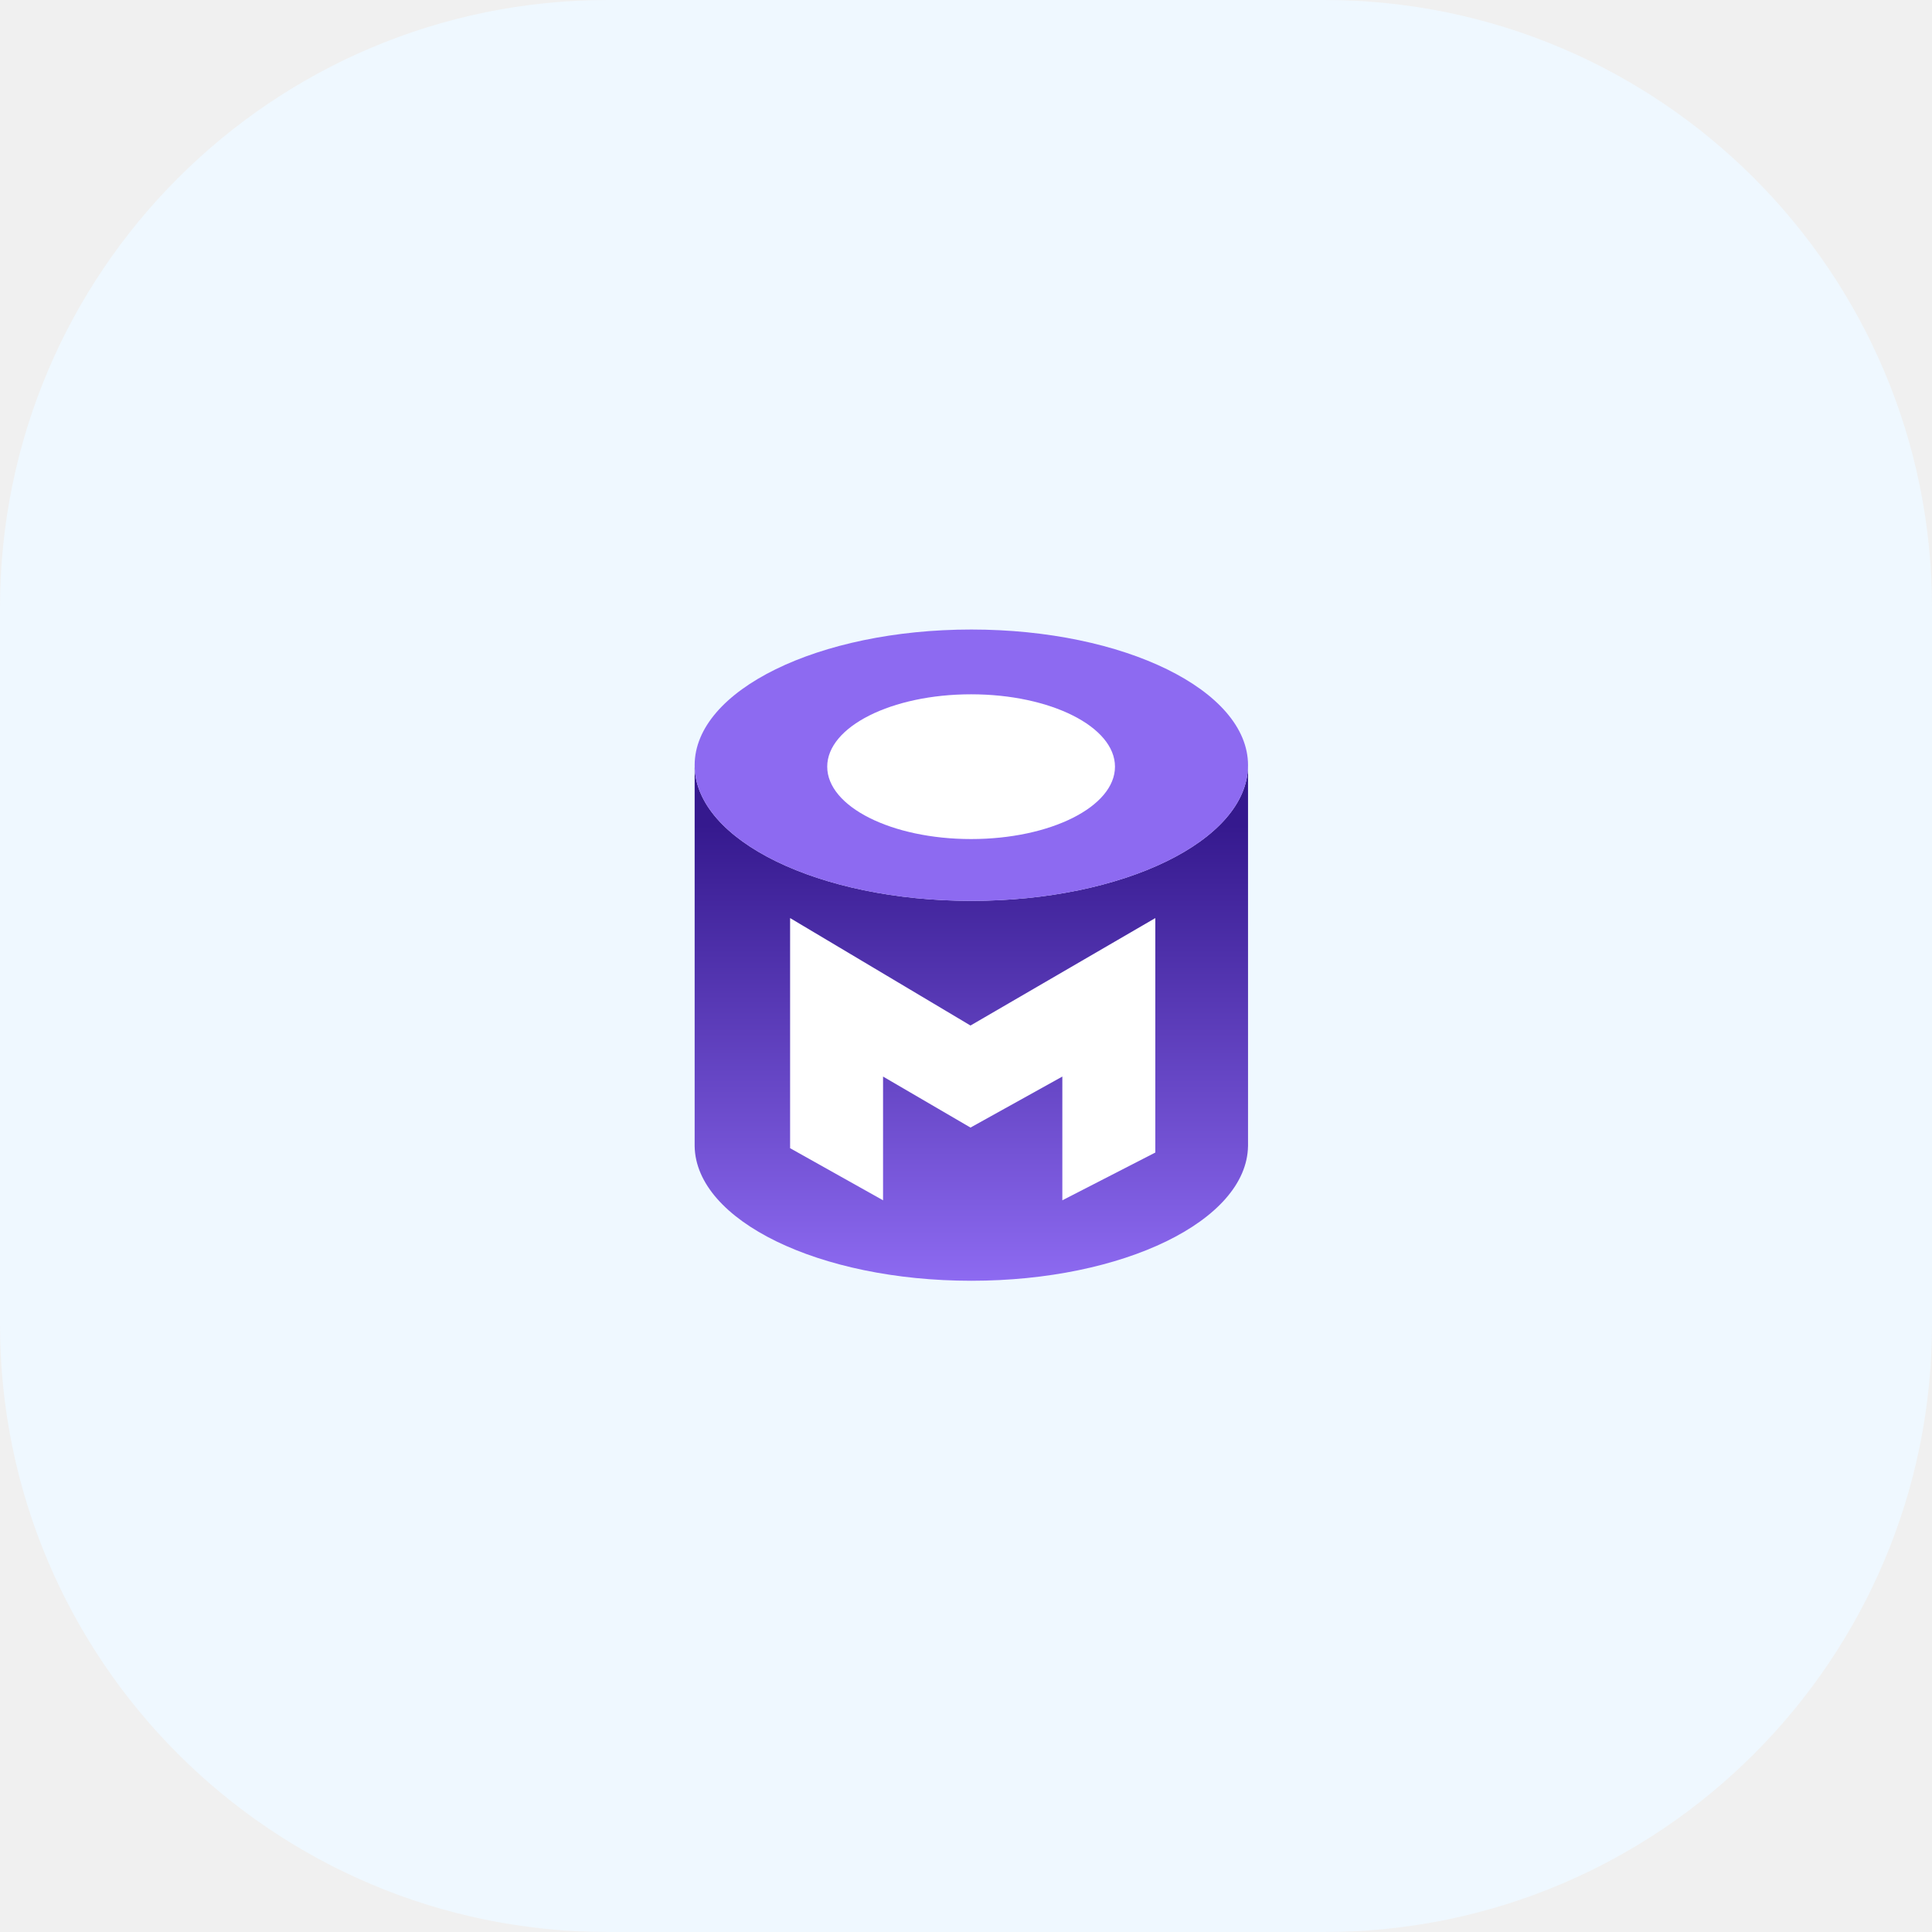
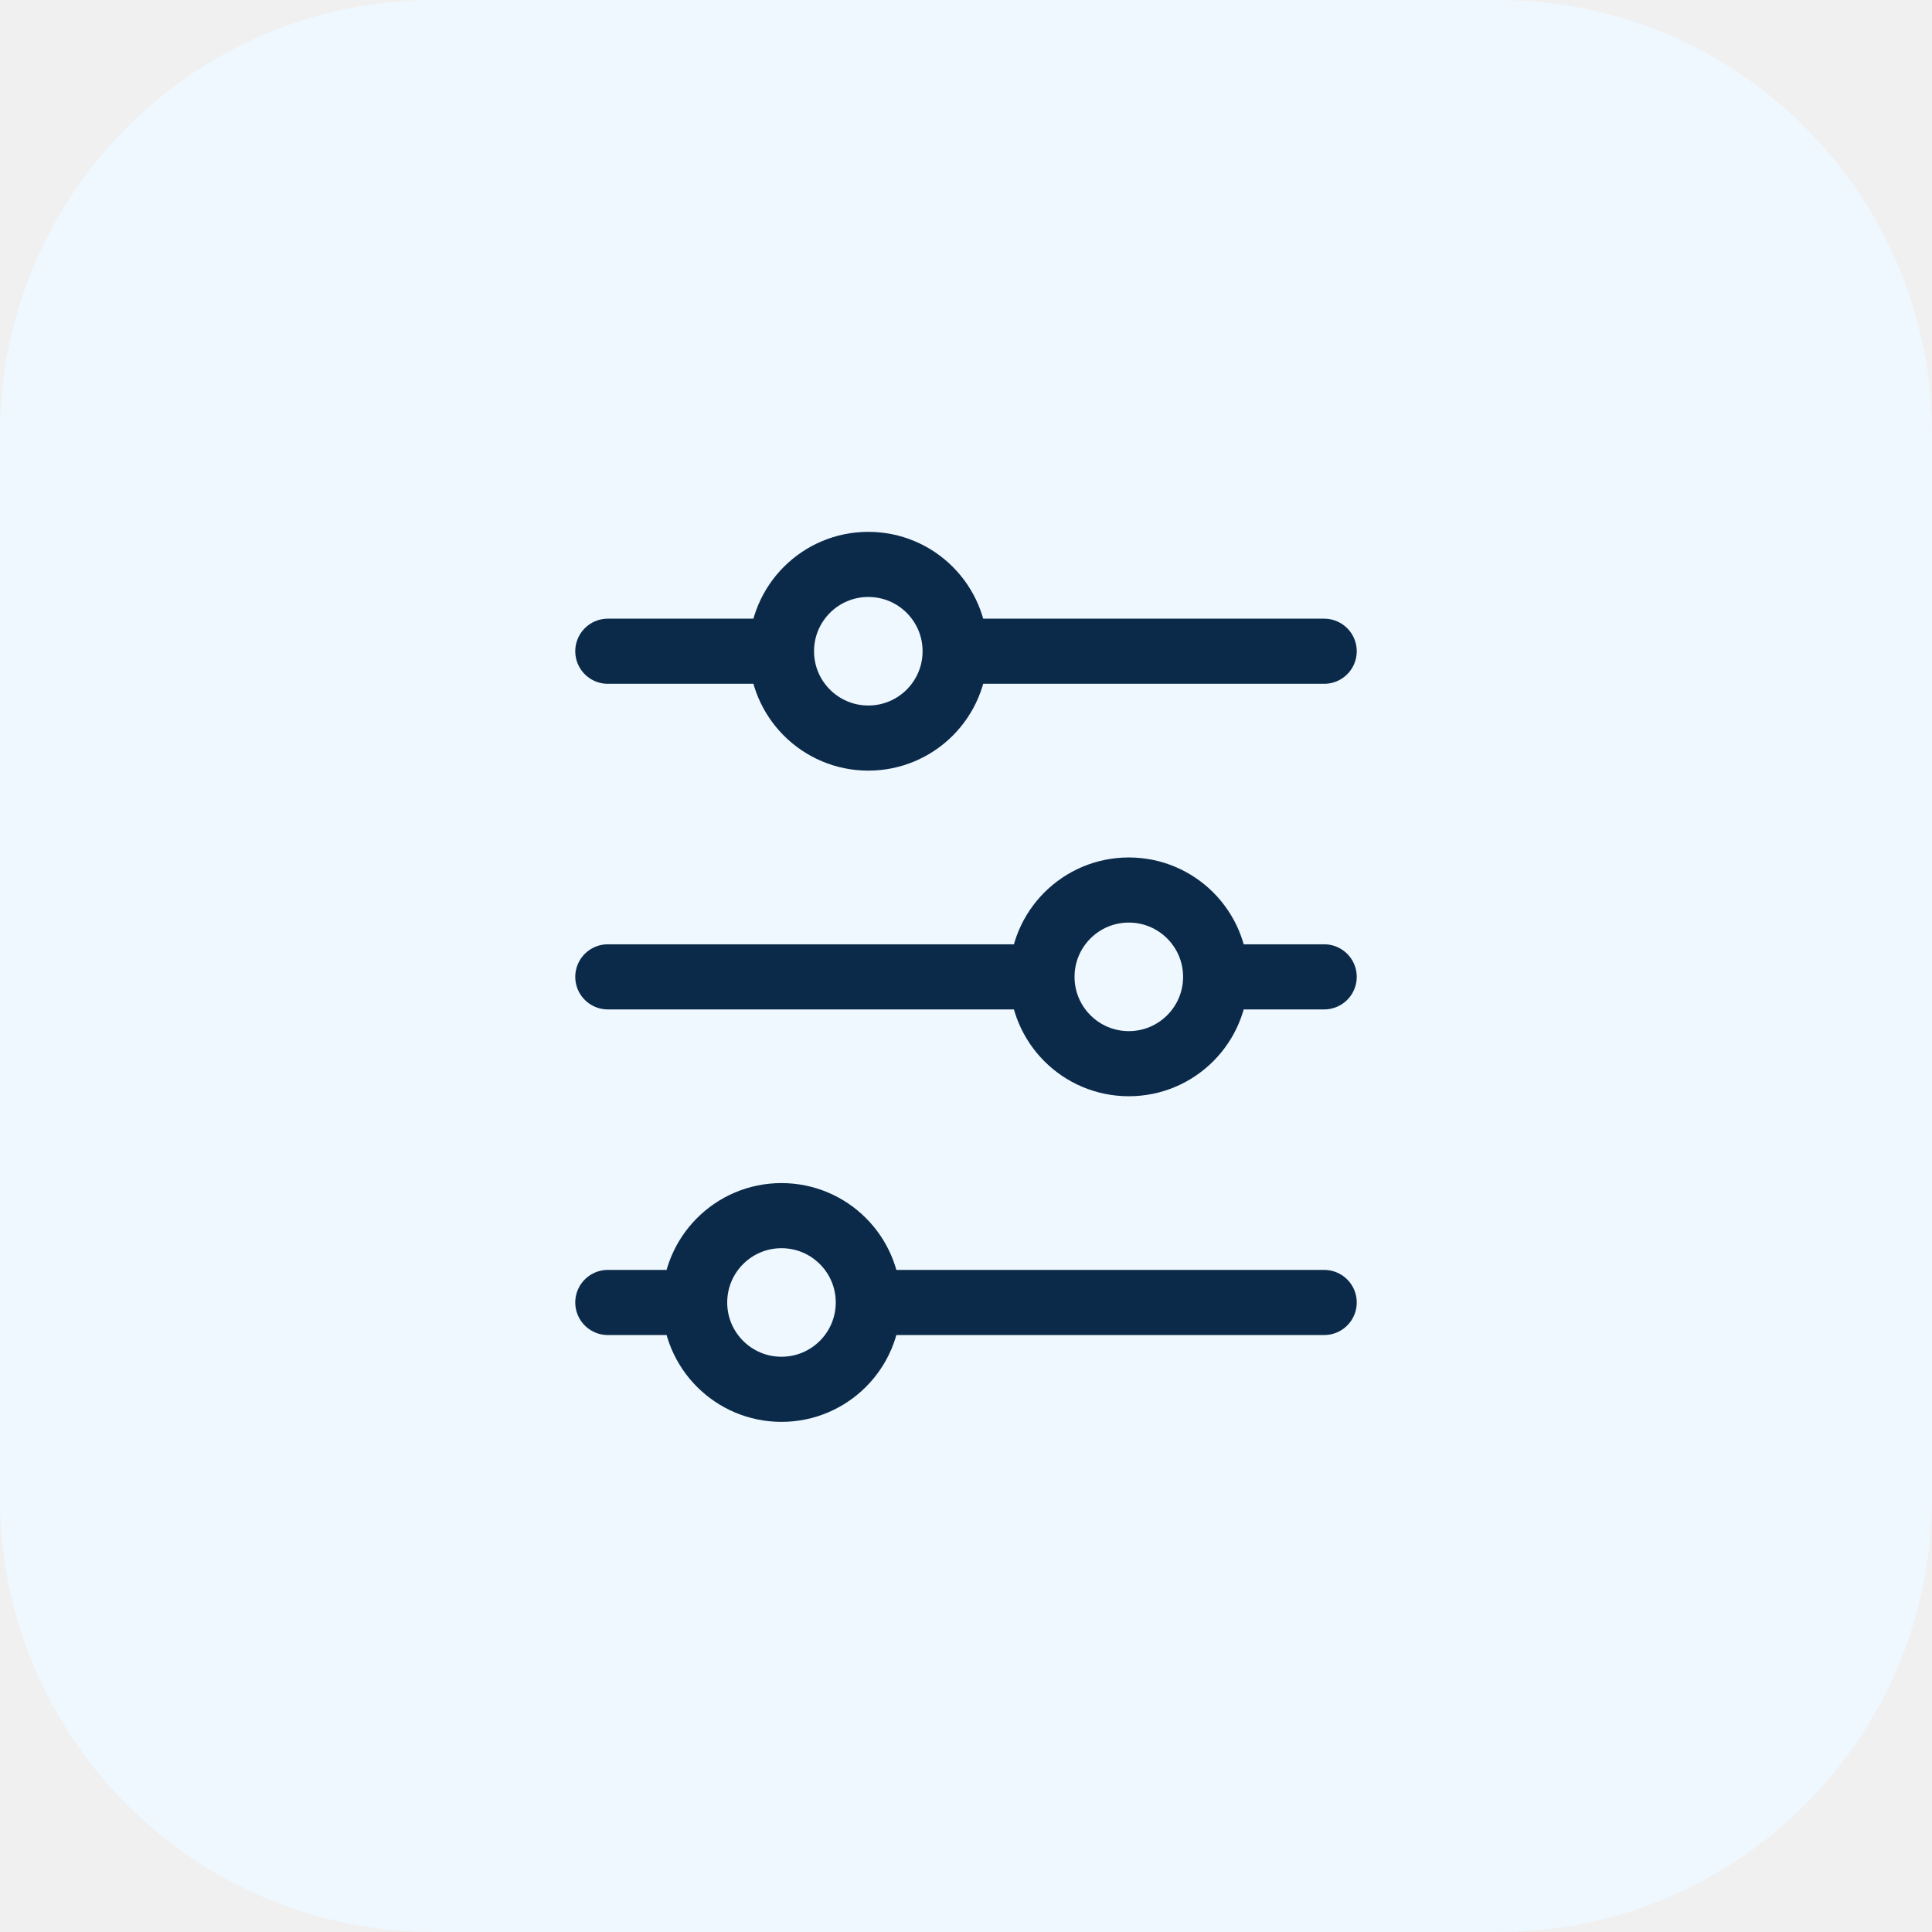
- <svg xmlns="http://www.w3.org/2000/svg" viewBox="0 0 89 89" fill="none">
-   <path d="M0 28C0 12.536 12.536 0 28 0H61C76.464 0 89 12.536 89 28V61C89 76.464 76.464 89 61 89H28C12.536 89 0 76.464 0 61V28Z" fill="#EFF8FF" />
-   <path d="M32 35.299H32V52.8H32C32.055 56.229 37.74 59 44.746 59C51.751 59 57.436 56.229 57.491 52.8H57.492V35.299H57.491C57.436 38.728 51.751 41.499 44.746 41.499C37.74 41.499 32.055 38.728 32 35.299Z" fill="url(#paint0_linear_8615_32306)" />
-   <path fill-rule="evenodd" clip-rule="evenodd" d="M44.746 41.501C51.785 41.501 57.492 38.702 57.492 35.25C57.492 31.798 51.785 29 44.746 29C37.706 29 32 31.798 32 35.25C32 38.702 37.706 41.501 44.746 41.501ZM44.797 38.45C48.316 38.45 51.17 37.051 51.17 35.325C51.17 33.599 48.316 32.2 44.797 32.2C41.277 32.2 38.424 33.599 38.424 35.325C38.424 37.051 41.277 38.45 44.797 38.45Z" fill="#8D6AF1" />
-   <ellipse cx="44.735" cy="35.318" rx="6.628" ry="3.334" fill="white" />
-   <path d="M40.679 49.593V55.293L36.397 52.893V42.292L44.707 47.242L53.221 42.292V53.093L48.938 55.293V49.593L44.707 51.943L40.679 49.593Z" fill="white" />
-   <defs>
-     <linearGradient id="paint0_linear_8615_32306" x1="44.746" y1="37.999" x2="44.746" y2="59" gradientUnits="userSpaceOnUse">
-       <stop stop-color="#35198E" />
-       <stop offset="1" stop-color="#8D6AF1" />
-     </linearGradient>
-   </defs>
+ <svg xmlns="http://www.w3.org/2000/svg" width="89" height="89" viewBox="0 0 89 89">
+   <rect x="0" y="0" width="89" height="89" rx="20" ry="20" fill="#EFF8FF" />
+   <g stroke="#0B2A4A" stroke-width="3" stroke-linecap="round" stroke-linejoin="round" fill="none">
+     <line x1="28" y1="30" x2="61" y2="30" />
+     <circle cx="40" cy="30" r="4" fill="#EFF8FF" />
+     <line x1="28" y1="45" x2="61" y2="45" />
+     <circle cx="52" cy="45" r="4" fill="#EFF8FF" />
+     <line x1="28" y1="60" x2="61" y2="60" />
+     <circle cx="36" cy="60" r="4" fill="#EFF8FF" />
+   </g>
</svg>
